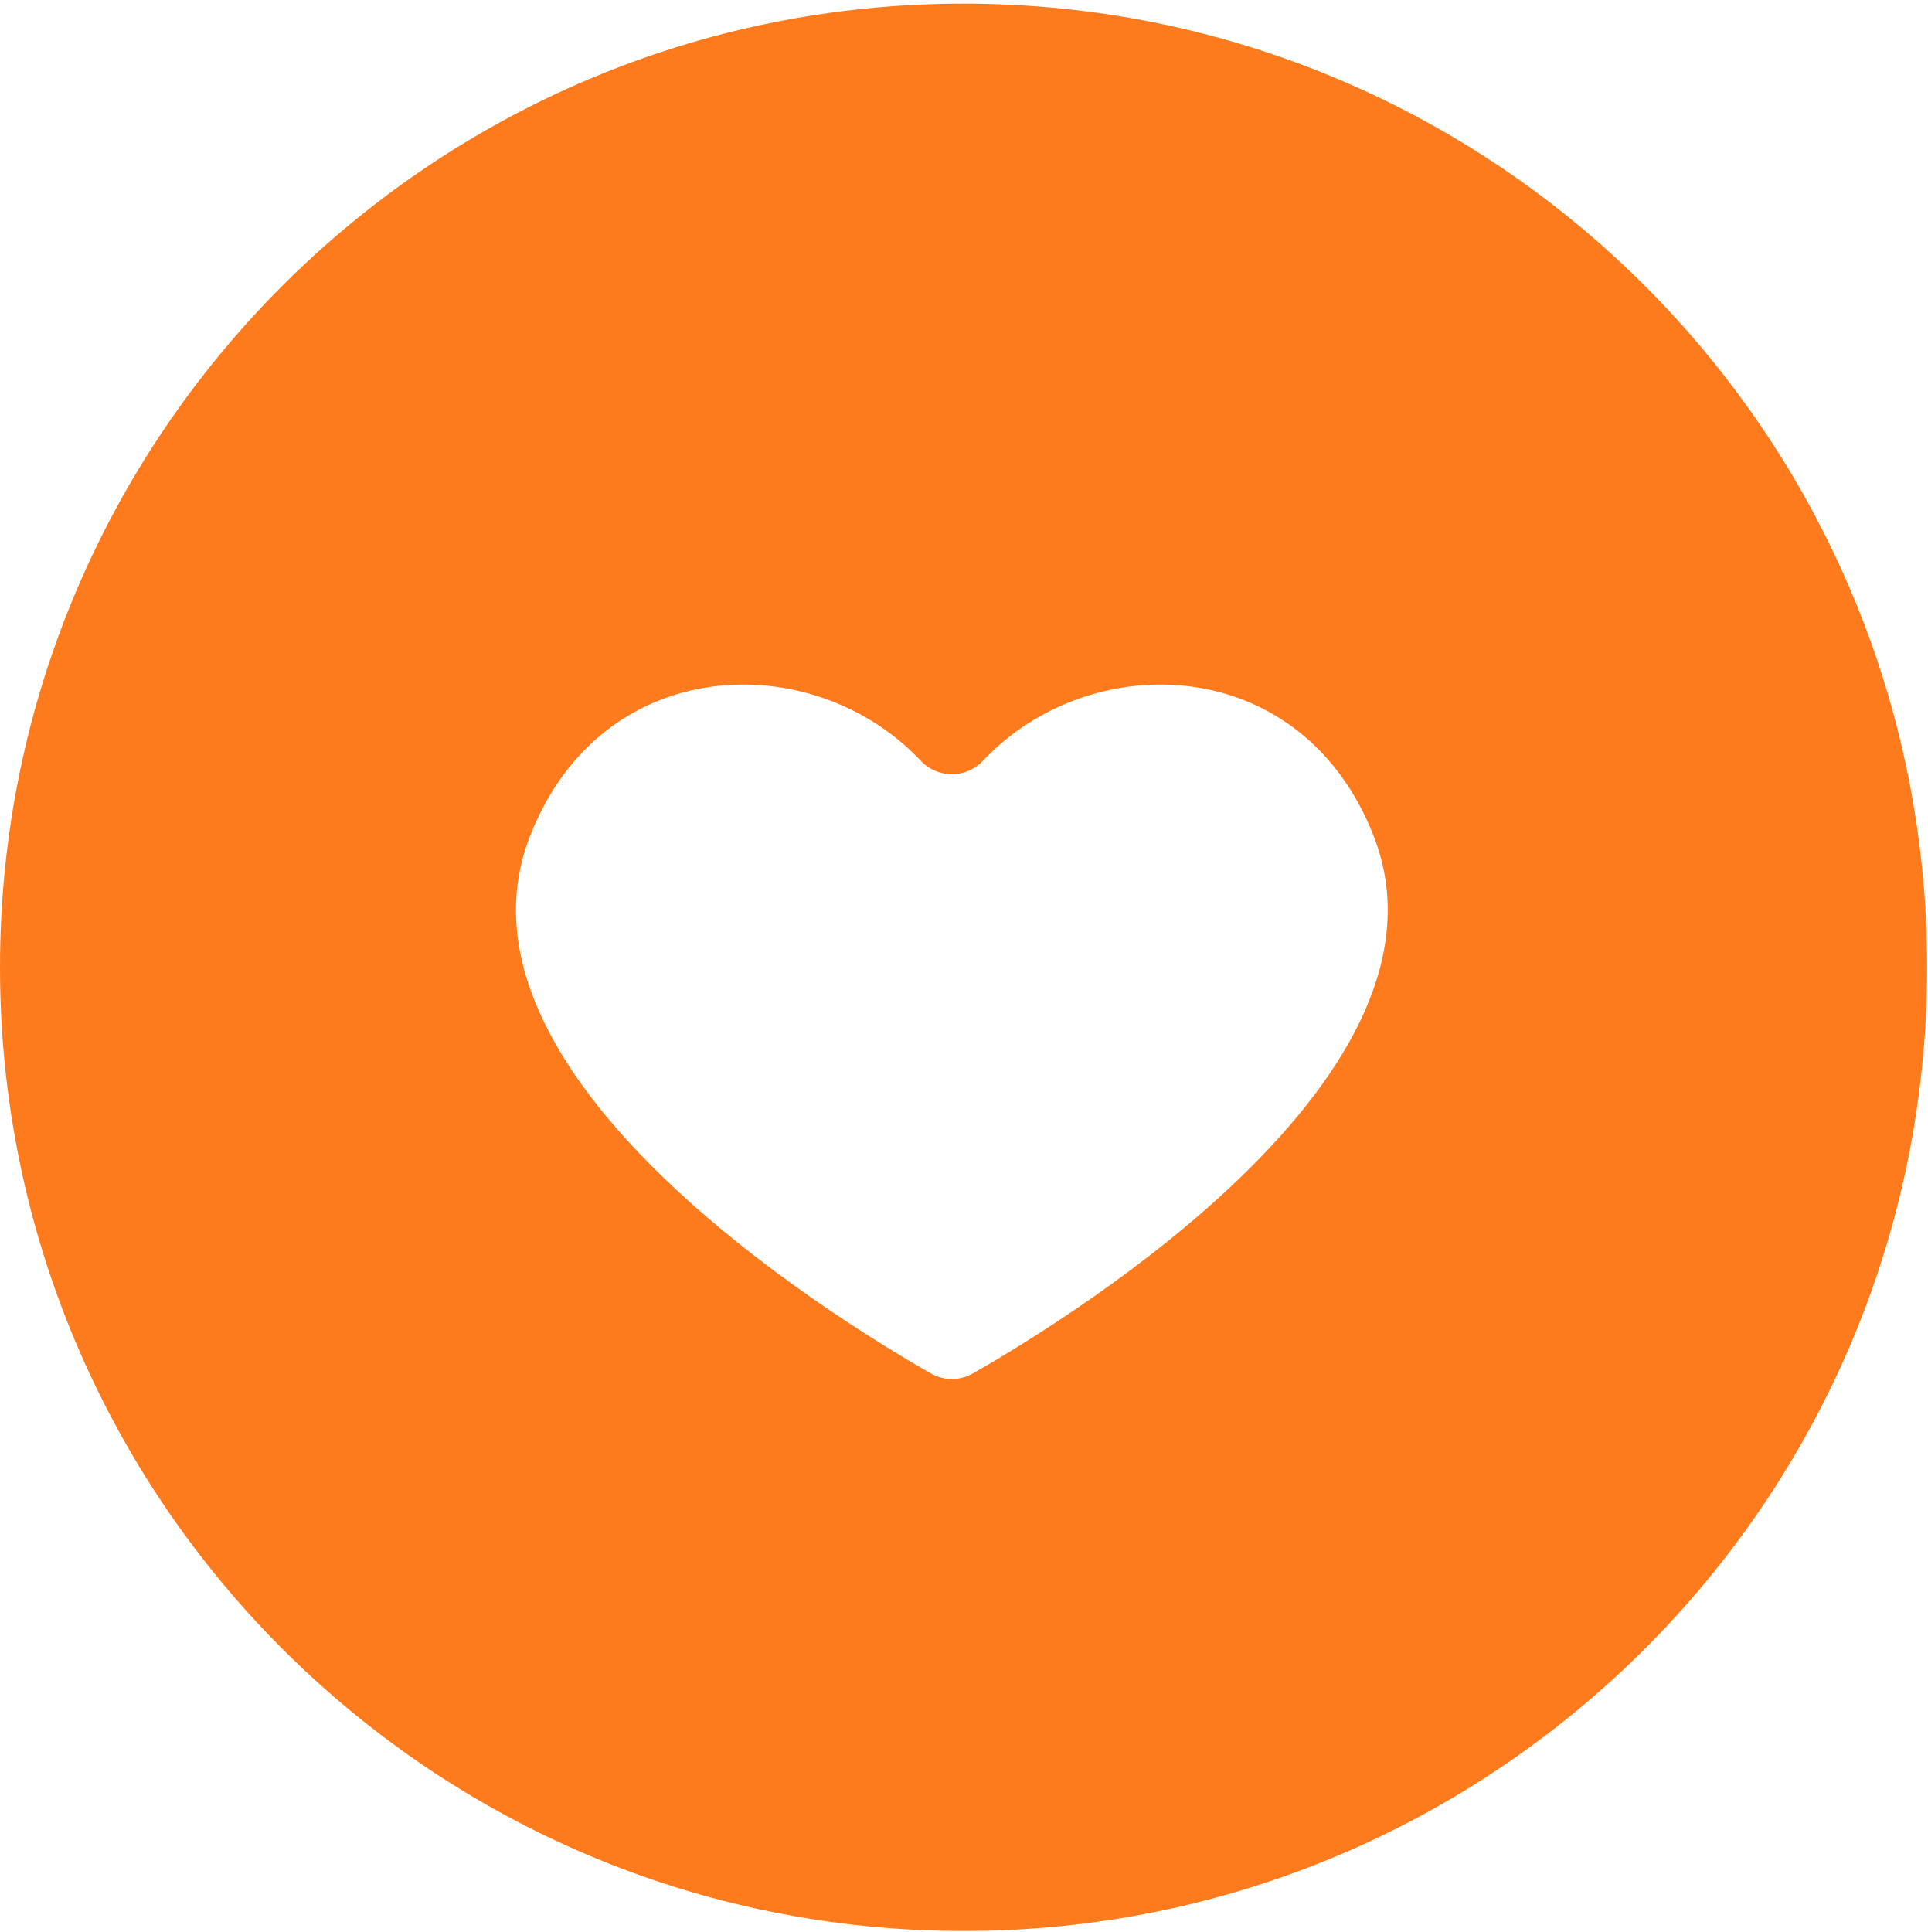
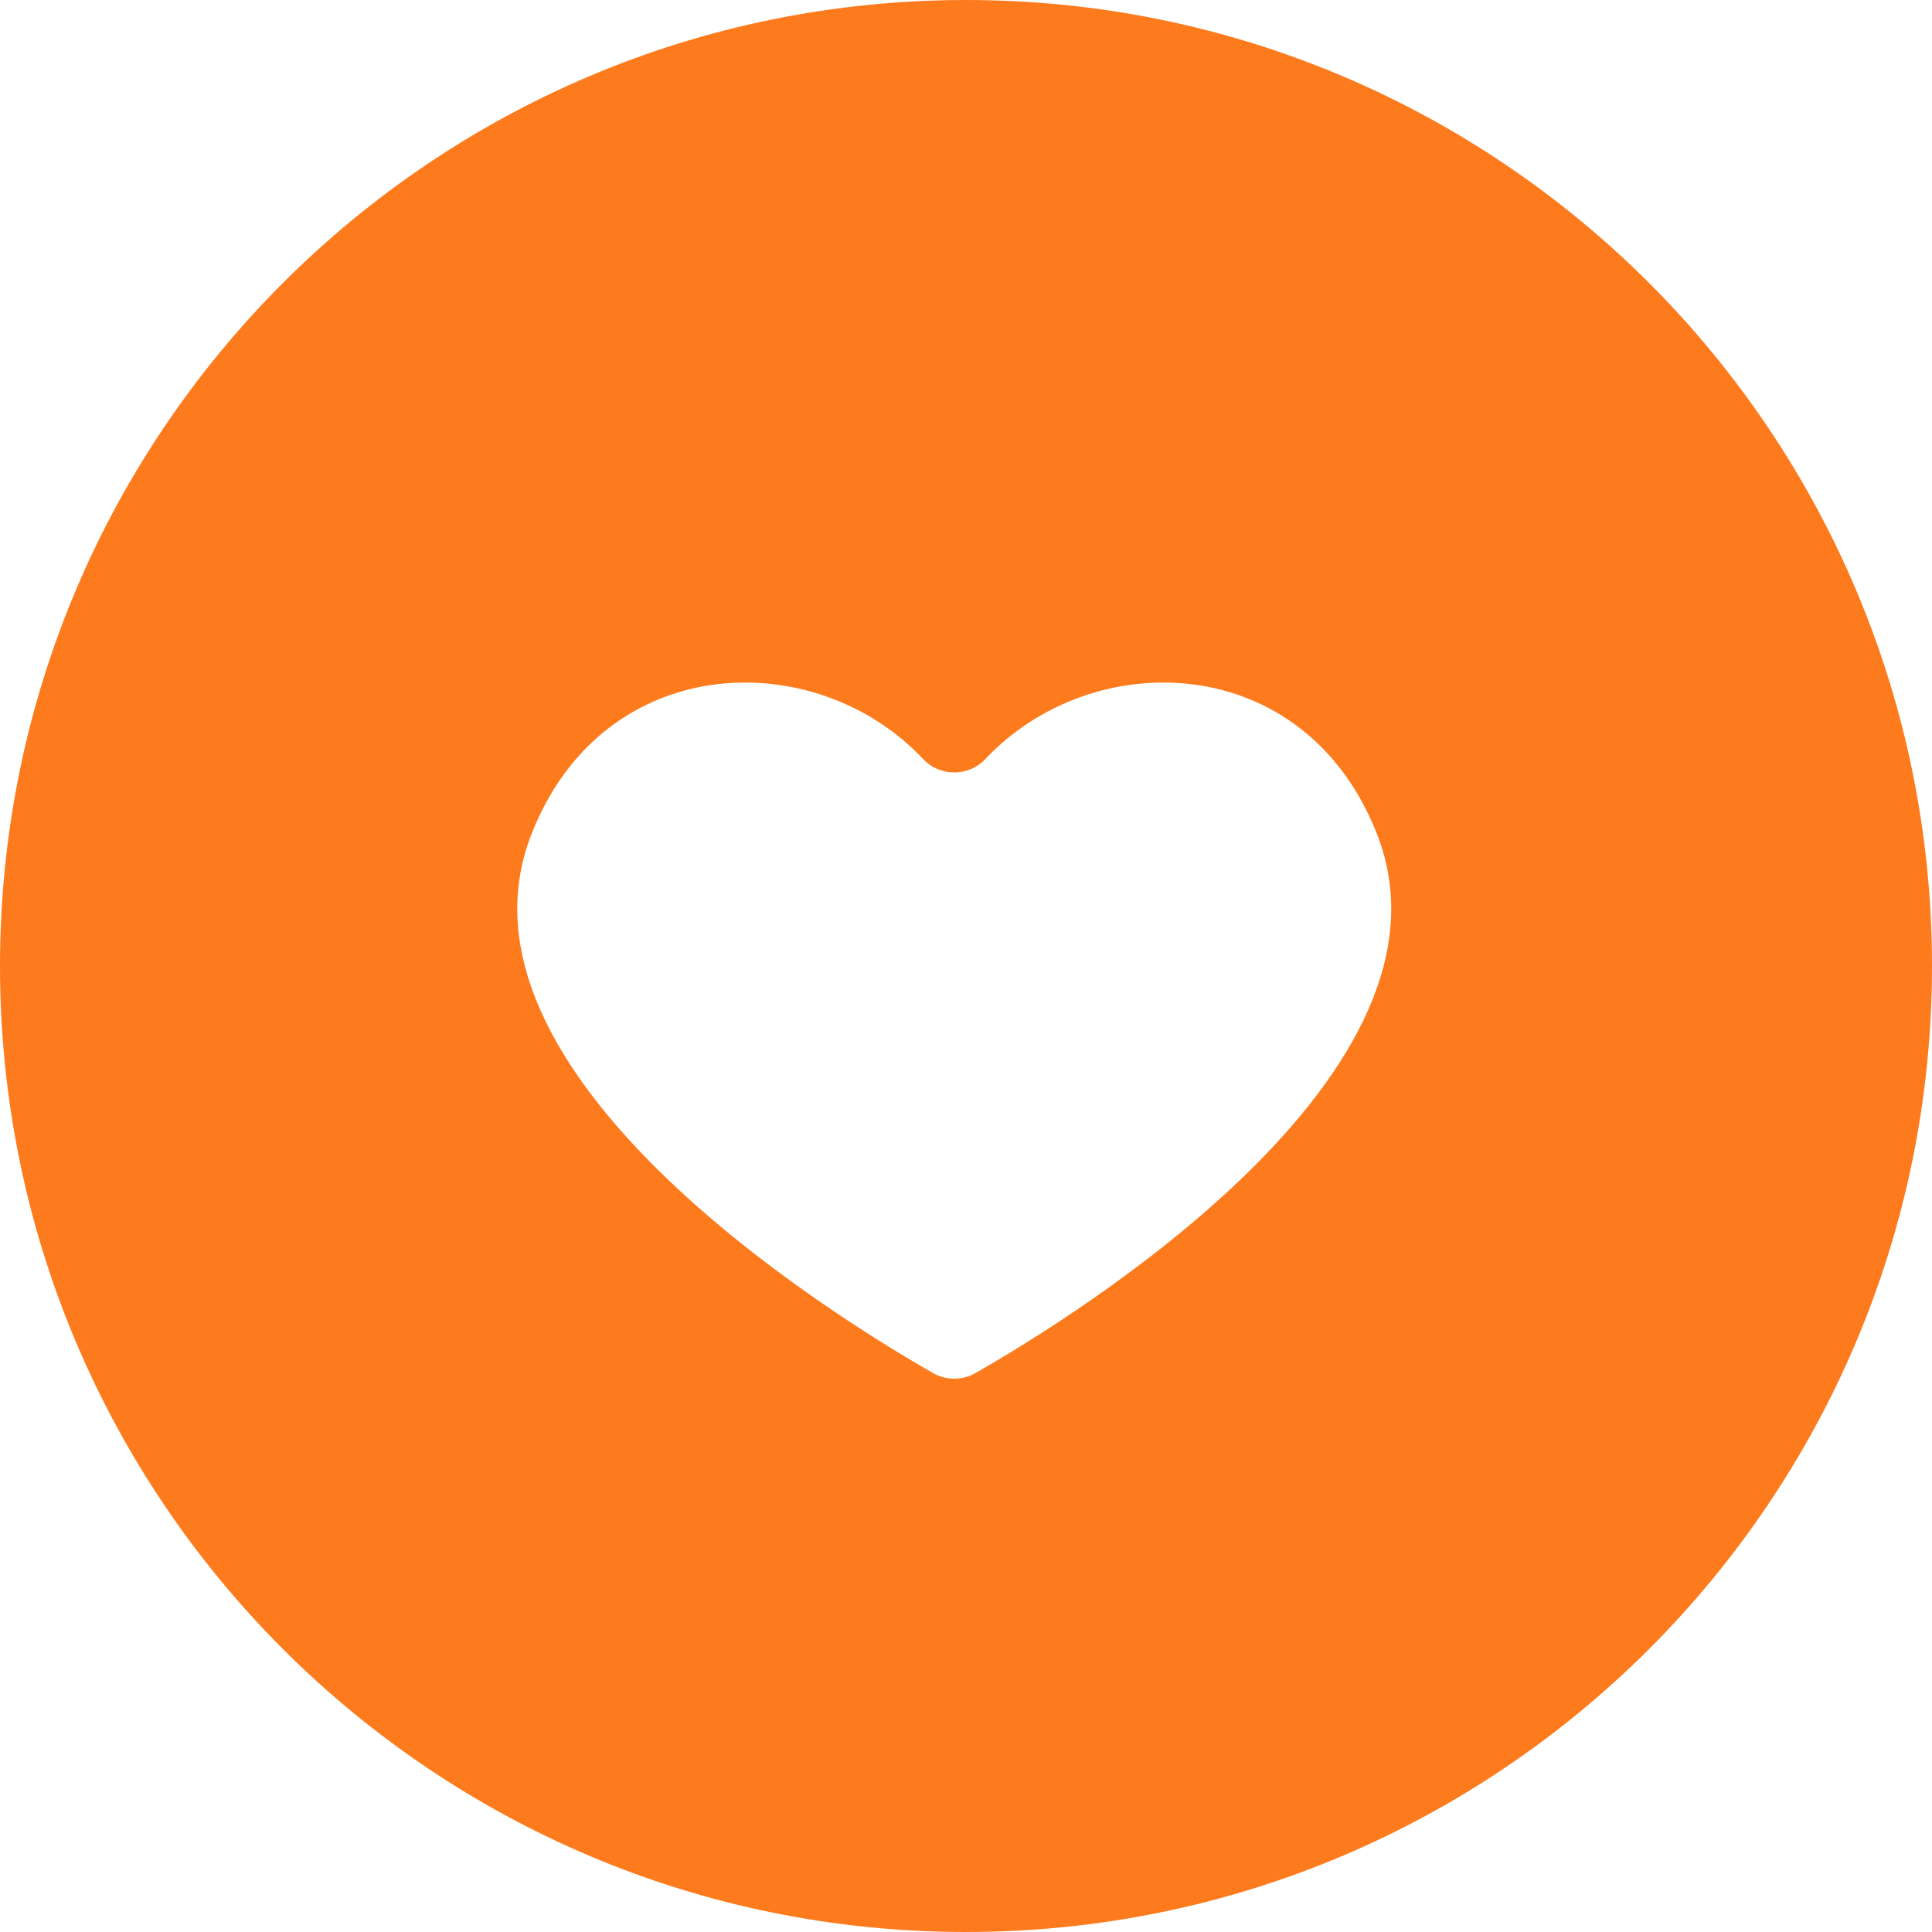
- <svg xmlns="http://www.w3.org/2000/svg" width="433" height="434" viewBox="0 0 433 434" fill="none">
-   <path d="M218.557 308.528C215.635 310.197 212.036 310.197 209.115 308.528C186.268 295.486 98.22 241.027 119.085 187.768C135.255 146.507 182.669 145.255 206.82 170.867C210.628 174.936 217.044 174.936 220.851 170.867C245.003 145.255 292.417 146.507 308.587 187.768C329.452 241.027 241.403 295.486 218.557 308.528ZM216.47 0.813C96.916 0.813 0 97.734 0 217.293C0 336.852 96.916 433.774 216.47 433.774C336.024 433.774 432.941 336.852 432.941 217.293C432.941 97.734 336.024 0.813 216.47 0.813Z" fill="#FD7B1D" />
+ <svg xmlns="http://www.w3.org/2000/svg" width="30" height="30" viewBox="0 0 30 30" fill="none">
+   <path d="M15.145 21.322C14.942 21.437 14.693 21.437 14.49 21.322C12.907 20.418 6.806 16.645 8.252 12.954C9.372 10.095 12.658 10.008 14.331 11.783C14.595 12.065 15.04 12.065 15.304 11.783C16.977 10.008 20.263 10.095 21.383 12.954C22.829 16.645 16.728 20.418 15.145 21.322ZM15 0C6.716 0 0 6.716 0 15C0 23.284 6.716 30 15 30C23.284 30 30 23.284 30 15C30 6.716 23.284 0 15 0Z" fill="#FD7B1D" />
</svg>
